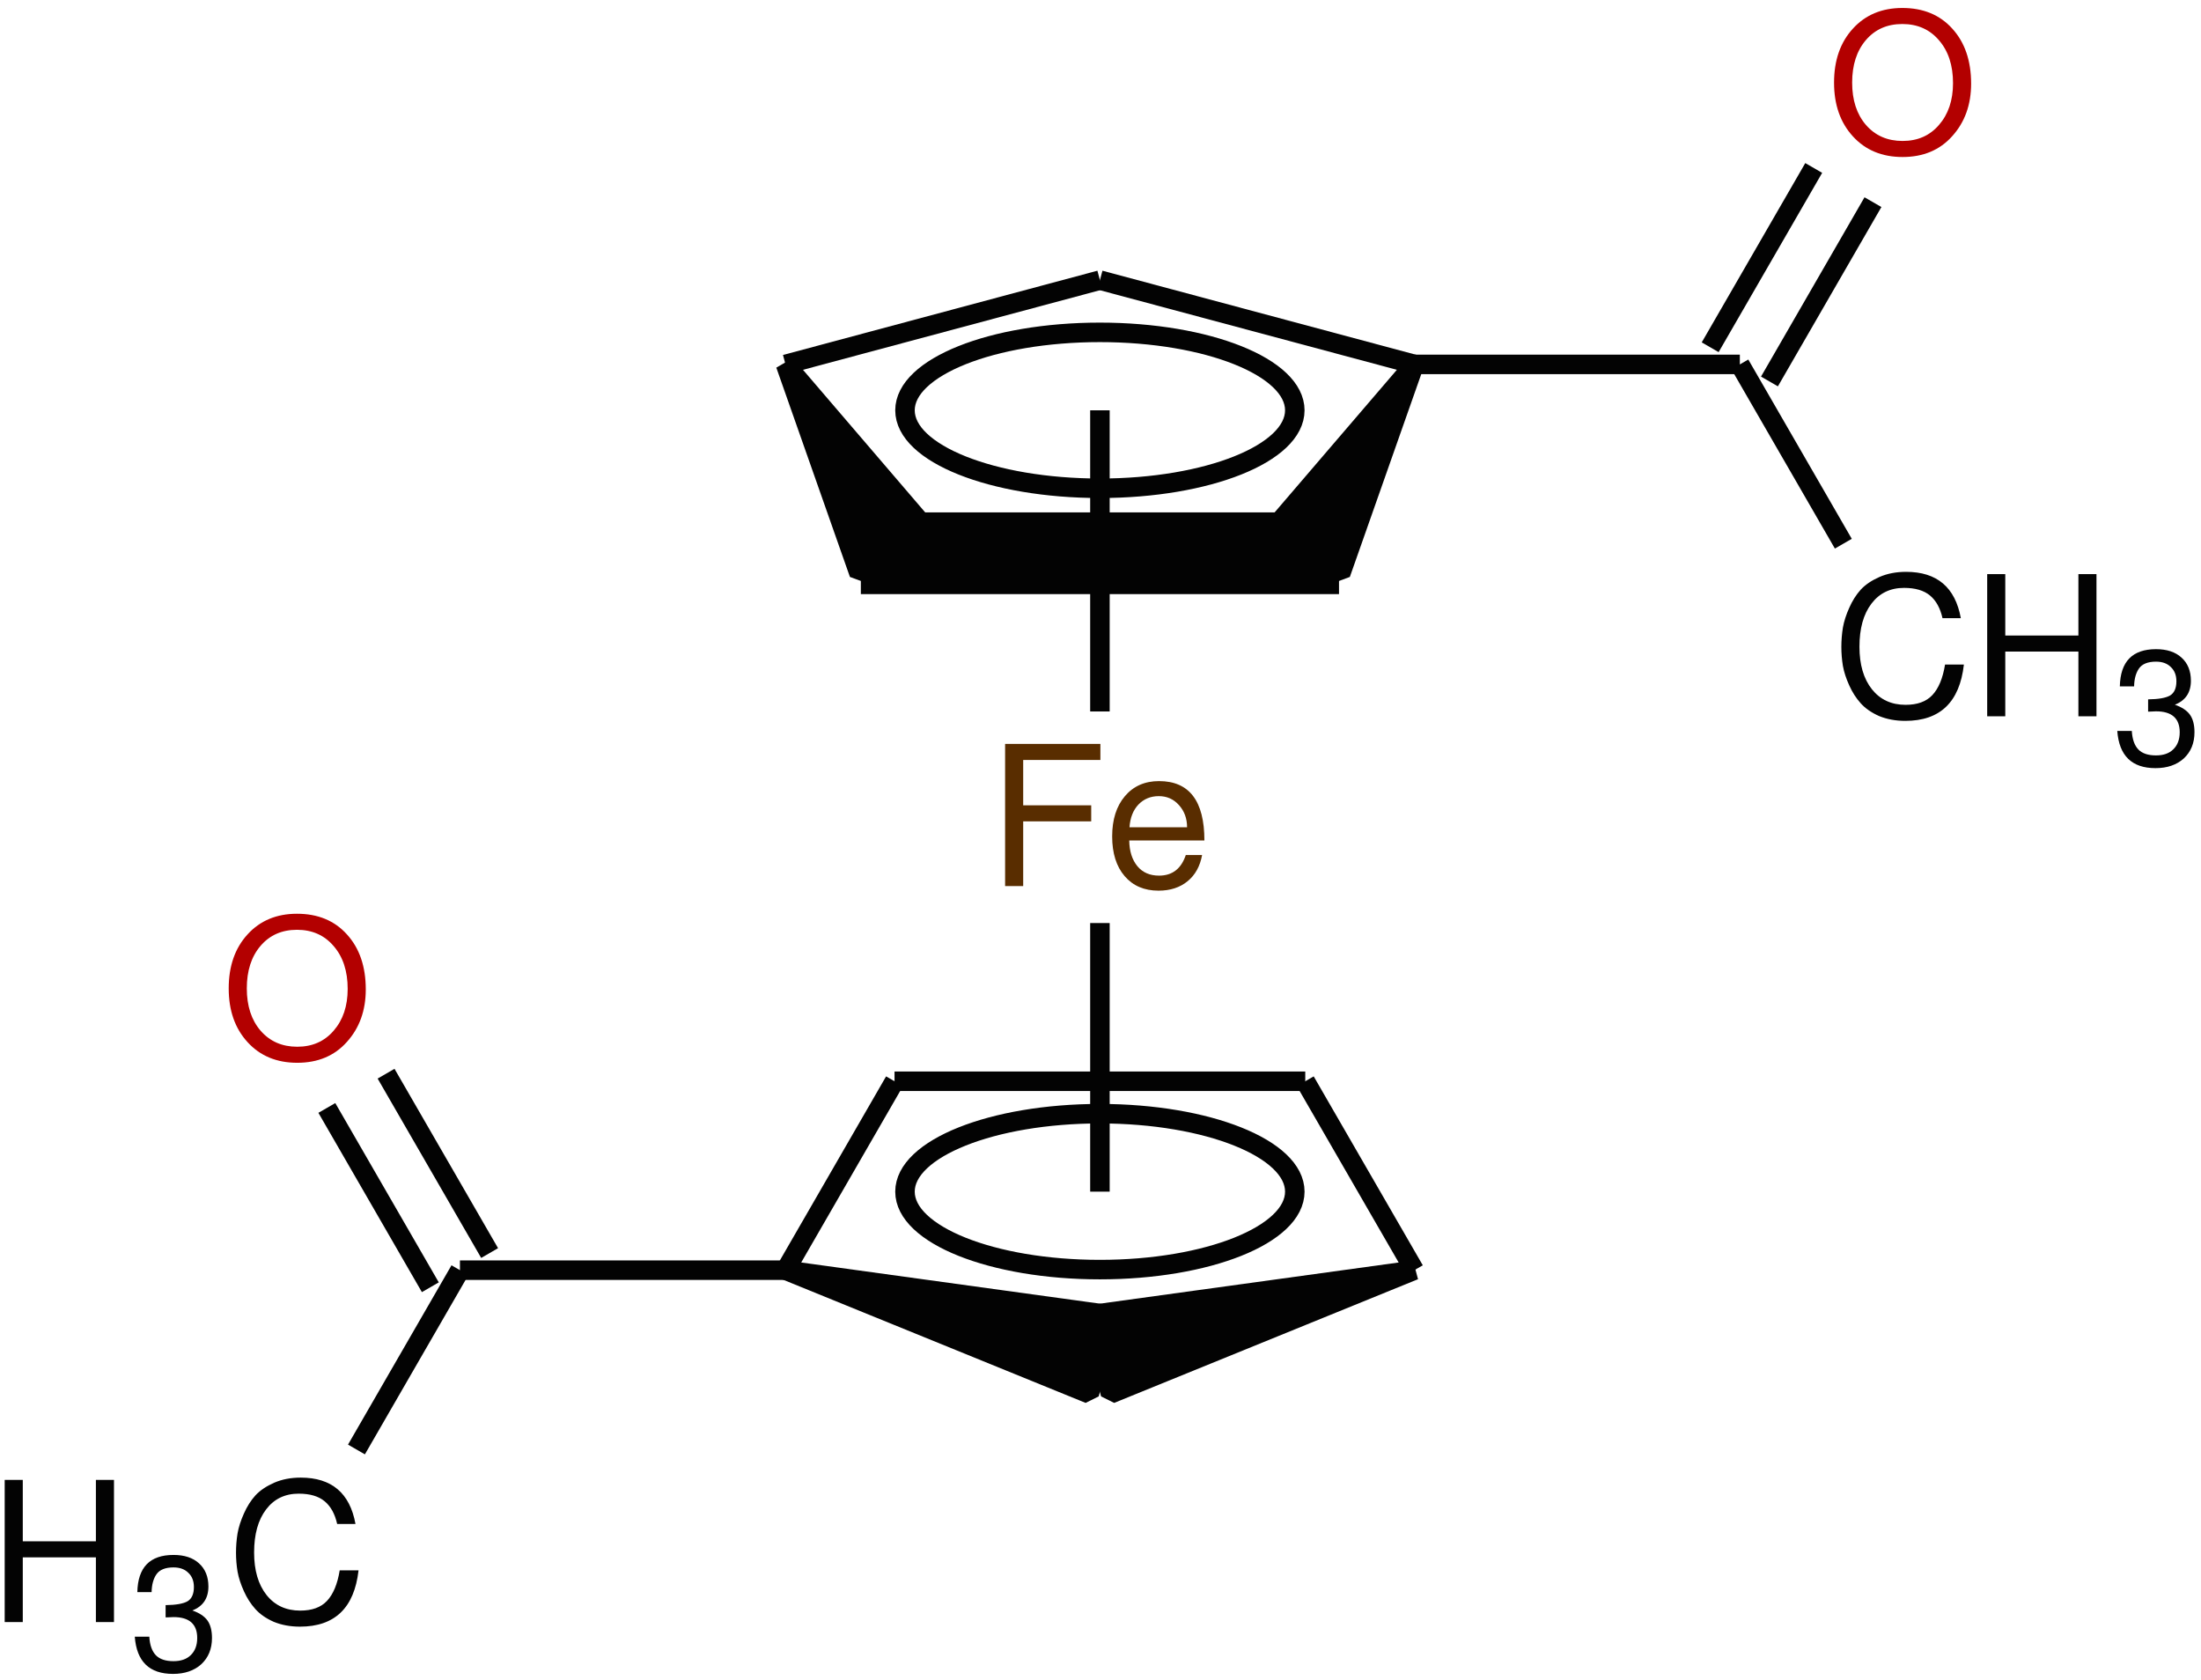
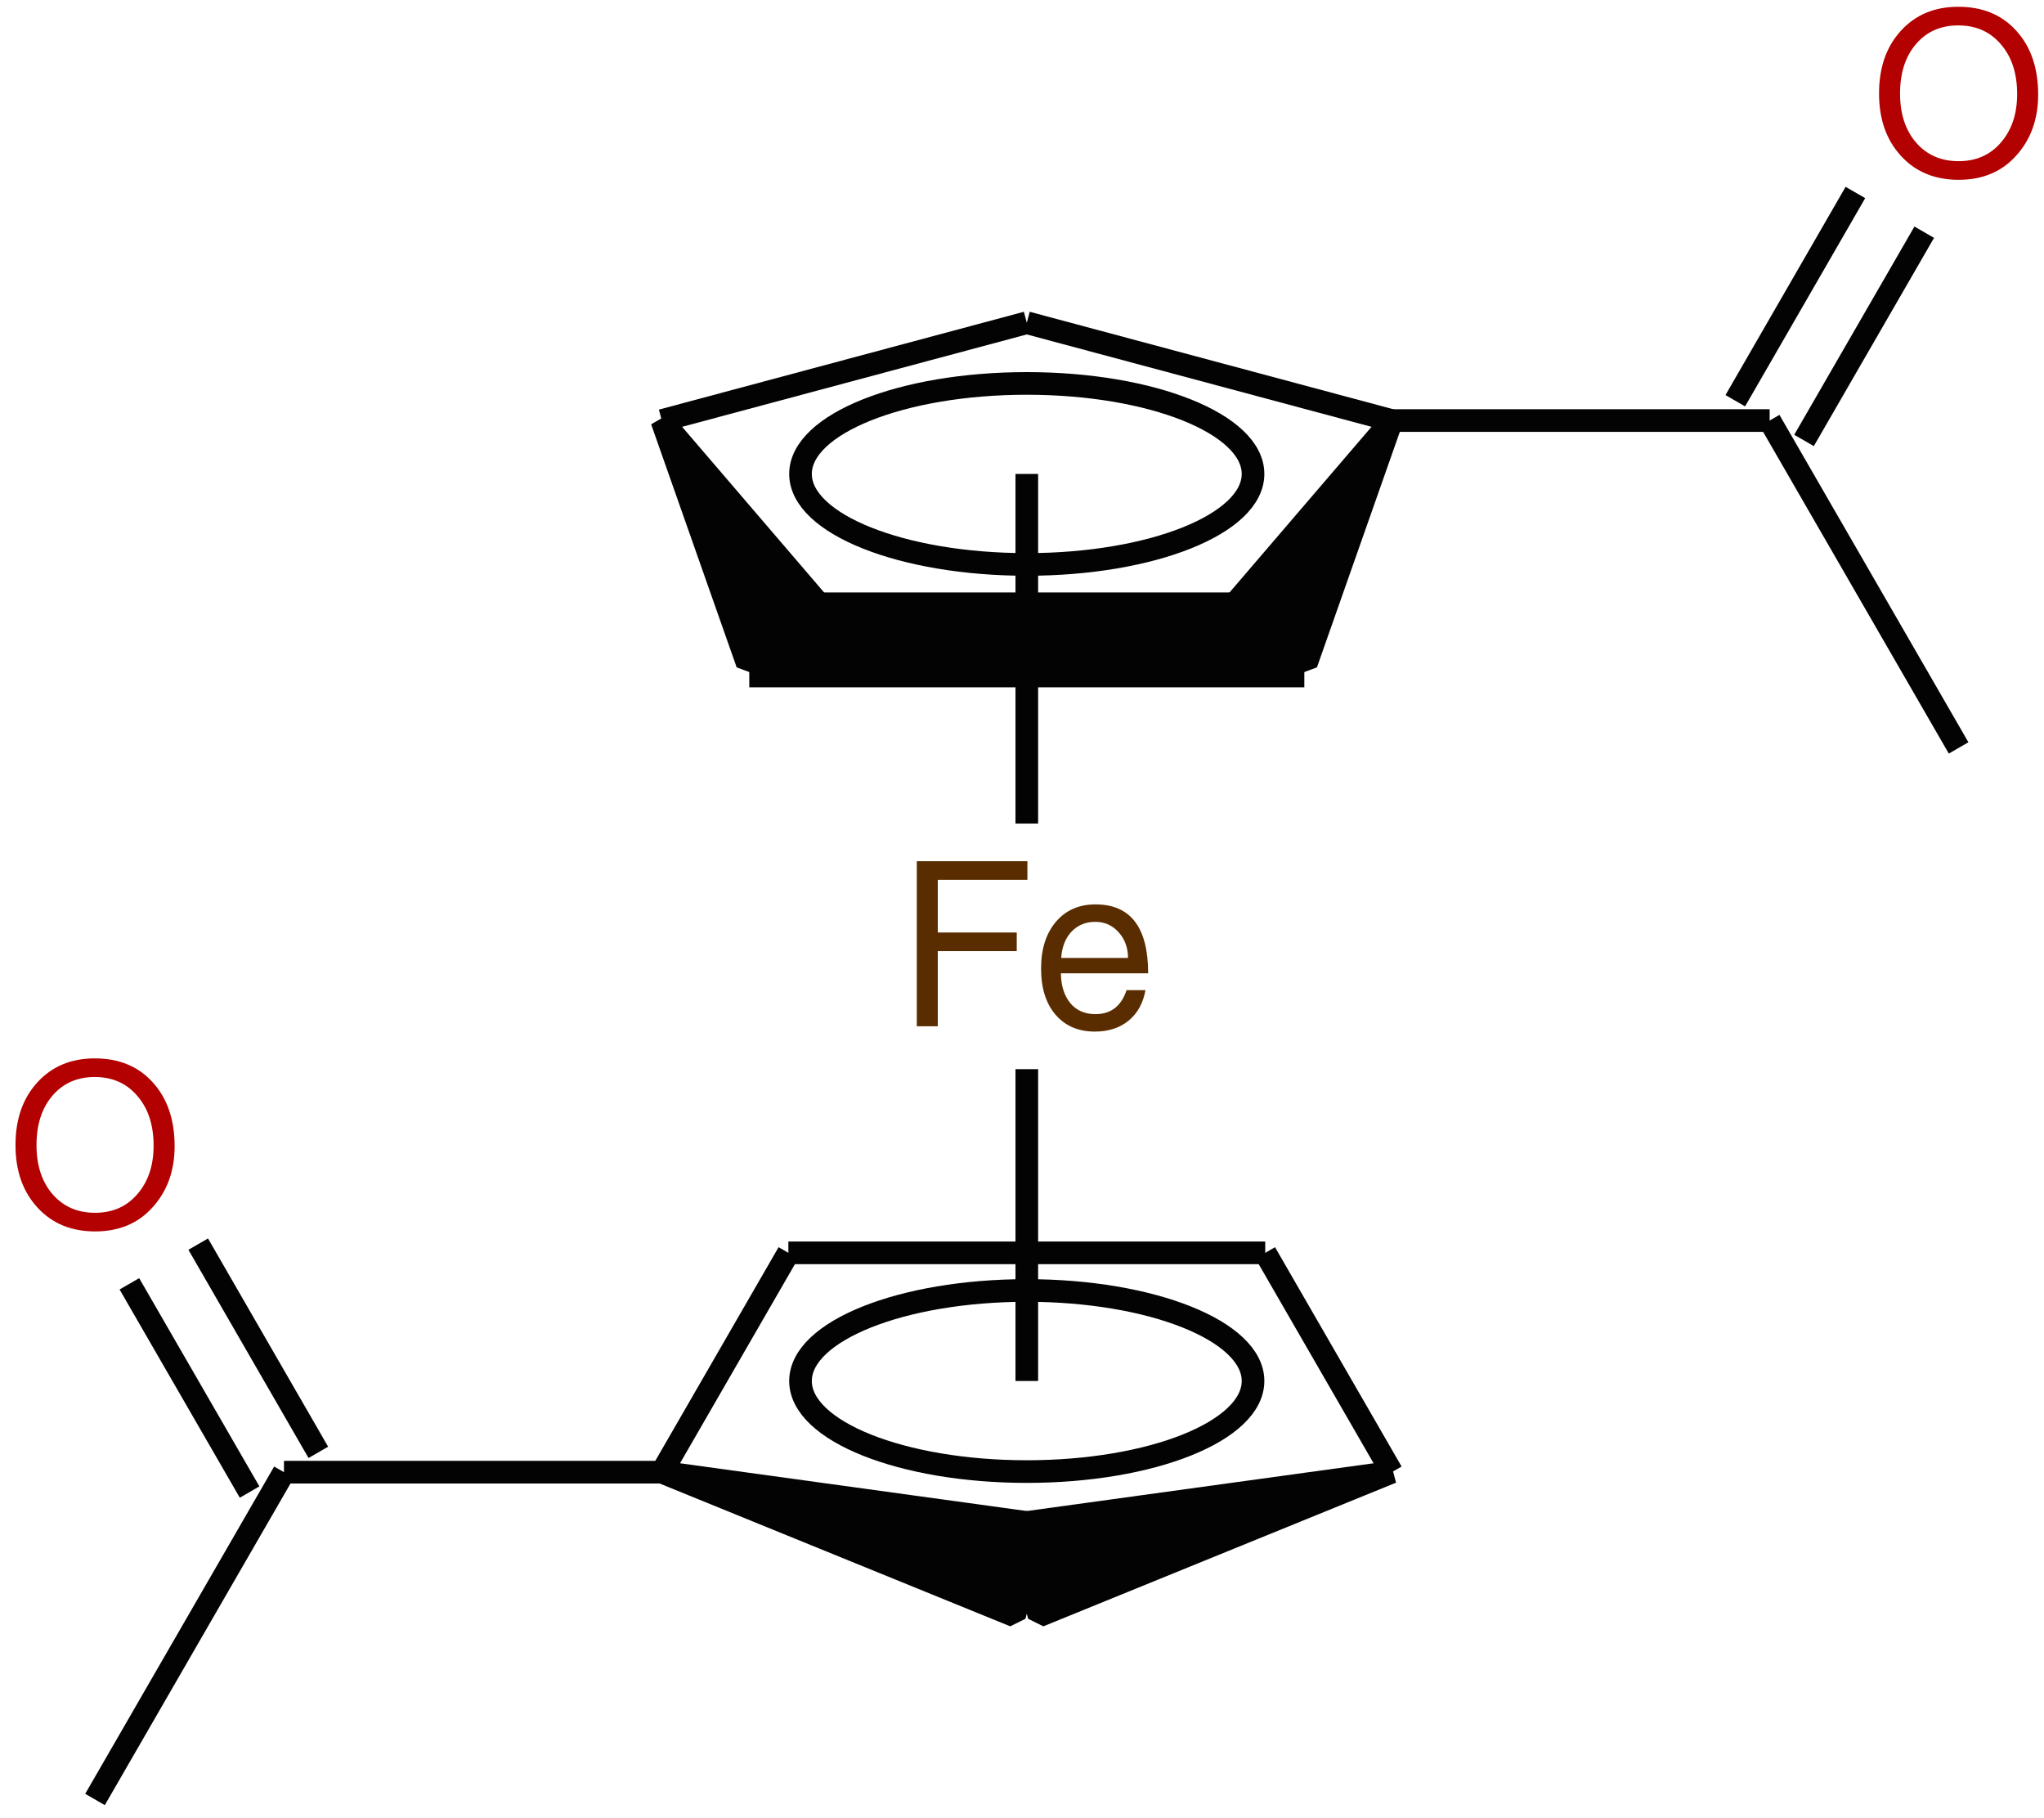
- <svg xmlns="http://www.w3.org/2000/svg" xmlns:xlink="http://www.w3.org/1999/xlink" width="135pt" height="103pt" viewBox="0 0 135 103" version="1.1">
+ <svg xmlns="http://www.w3.org/2000/svg" xmlns:xlink="http://www.w3.org/1999/xlink" width="108pt" height="96pt" viewBox="0 0 108 96" version="1.1">
  <defs>
    <g>
      <symbol overflow="visible" id="glyph0-0">
        <path style="stroke:none;" d="M 7.406 -6.219 C 7.406 -5.852 7.328 -5.52 7.172 -5.219 C 7.023 -4.926 6.848 -4.68 6.641 -4.484 C 6.43 -4.297 6.223 -4.109 6.016 -3.922 C 5.805 -3.742 5.629 -3.539 5.484 -3.312 C 5.336 -3.082 5.266 -2.844 5.266 -2.594 L 5.266 -2.031 L 4.188 -2.031 L 4.188 -2.688 C 4.188 -2.977 4.258 -3.254 4.406 -3.516 C 4.551 -3.785 4.727 -4.016 4.938 -4.203 C 5.156 -4.398 5.363 -4.594 5.562 -4.781 C 5.77 -4.969 5.945 -5.18 6.094 -5.422 C 6.25 -5.672 6.328 -5.938 6.328 -6.219 C 6.328 -6.625 6.188 -6.953 5.906 -7.203 C 5.625 -7.453 5.254 -7.578 4.797 -7.578 C 4.211 -7.578 3.805 -7.41 3.578 -7.078 C 3.359 -6.754 3.25 -6.301 3.25 -5.719 L 2.234 -5.719 C 2.234 -6.633 2.453 -7.328 2.891 -7.797 C 3.336 -8.273 3.992 -8.516 4.859 -8.516 C 5.629 -8.516 6.242 -8.305 6.703 -7.891 C 7.172 -7.473 7.406 -6.914 7.406 -6.219 Z M 5.266 -0.891 L 5.266 0.344 L 4.188 0.344 L 4.188 -0.891 Z M 0.422 1.656 L 0.422 -9.562 L 9.141 -9.562 L 9.141 1.656 Z M 1.406 0.828 L 8.156 0.828 L 8.156 -8.719 L 1.406 -8.719 Z M 1.406 0.828 " />
      </symbol>
      <symbol overflow="visible" id="glyph0-1">
        <path style="stroke:none;" d="M 2.062 -3.969 L 2.062 0 L 0.953 0 L 0.953 -8.719 L 6.797 -8.719 L 6.797 -7.734 L 2.062 -7.734 L 2.062 -4.953 L 6.234 -4.953 L 6.234 -3.969 Z M 2.062 -3.969 " />
      </symbol>
      <symbol overflow="visible" id="glyph0-2">
        <path style="stroke:none;" d="M 6.016 -2.797 L 1.406 -2.797 C 1.414 -2.141 1.582 -1.613 1.906 -1.219 C 2.227 -0.832 2.672 -0.641 3.234 -0.641 C 4.047 -0.641 4.594 -1.062 4.875 -1.906 L 5.875 -1.906 C 5.75 -1.219 5.453 -0.68 4.984 -0.297 C 4.516 0.086 3.922 0.281 3.203 0.281 C 2.328 0.281 1.633 -0.016 1.125 -0.609 C 0.613 -1.203 0.359 -2.016 0.359 -3.047 C 0.359 -4.078 0.617 -4.898 1.141 -5.516 C 1.66 -6.129 2.359 -6.438 3.234 -6.438 C 5.086 -6.438 6.016 -5.223 6.016 -2.797 Z M 1.422 -3.609 L 4.953 -3.609 C 4.953 -4.148 4.785 -4.602 4.453 -4.969 C 4.129 -5.332 3.719 -5.516 3.219 -5.516 C 2.719 -5.516 2.301 -5.344 1.969 -5 C 1.645 -4.656 1.461 -4.191 1.422 -3.609 Z M 1.422 -3.609 " />
      </symbol>
      <symbol overflow="visible" id="glyph0-3">
        <path style="stroke:none;" d="M 8.891 -4.219 C 8.891 -2.926 8.504 -1.852 7.734 -1 C 6.973 -0.145 5.957 0.281 4.688 0.281 C 3.426 0.281 2.41 -0.141 1.641 -0.984 C 0.867 -1.828 0.484 -2.926 0.484 -4.281 C 0.484 -5.645 0.867 -6.75 1.641 -7.594 C 2.41 -8.438 3.422 -8.859 4.672 -8.859 C 5.953 -8.859 6.973 -8.438 7.734 -7.594 C 8.504 -6.75 8.891 -5.625 8.891 -4.219 Z M 4.672 -7.875 C 3.742 -7.875 3 -7.547 2.438 -6.891 C 1.875 -6.234 1.594 -5.363 1.594 -4.281 C 1.594 -3.207 1.875 -2.344 2.438 -1.688 C 3.008 -1.031 3.758 -0.703 4.688 -0.703 C 5.613 -0.703 6.359 -1.031 6.922 -1.688 C 7.492 -2.344 7.781 -3.195 7.781 -4.25 C 7.781 -5.344 7.492 -6.219 6.922 -6.875 C 6.359 -7.539 5.609 -7.875 4.672 -7.875 Z M 4.672 -7.875 " />
      </symbol>
-       <symbol overflow="visible" id="glyph0-4">
-         <path style="stroke:none;" d="M 0.484 -4.25 C 0.484 -4.656 0.516 -5.051 0.578 -5.438 C 0.648 -5.832 0.781 -6.238 0.969 -6.656 C 1.156 -7.082 1.391 -7.453 1.672 -7.766 C 1.961 -8.078 2.348 -8.336 2.828 -8.547 C 3.305 -8.754 3.848 -8.859 4.453 -8.859 C 6.348 -8.859 7.469 -7.91 7.812 -6.016 L 6.688 -6.016 C 6.551 -6.629 6.297 -7.094 5.922 -7.406 C 5.547 -7.719 5.016 -7.875 4.328 -7.875 C 3.484 -7.875 2.816 -7.551 2.328 -6.906 C 1.836 -6.258 1.594 -5.379 1.594 -4.266 C 1.594 -3.172 1.848 -2.301 2.359 -1.656 C 2.867 -1.02 3.555 -0.703 4.422 -0.703 C 5.141 -0.703 5.688 -0.898 6.062 -1.297 C 6.445 -1.703 6.707 -2.328 6.844 -3.172 L 8 -3.172 C 7.738 -0.867 6.539 0.281 4.406 0.281 C 3.812 0.281 3.273 0.18 2.797 -0.016 C 2.328 -0.223 1.953 -0.484 1.672 -0.797 C 1.391 -1.109 1.156 -1.473 0.969 -1.891 C 0.781 -2.305 0.648 -2.707 0.578 -3.094 C 0.516 -3.477 0.484 -3.863 0.484 -4.25 Z M 0.484 -4.25 " />
-       </symbol>
-       <symbol overflow="visible" id="glyph0-5">
-         <path style="stroke:none;" d="M 6.547 -3.969 L 2.062 -3.969 L 2.062 0 L 0.953 0 L 0.953 -8.719 L 2.062 -8.719 L 2.062 -4.953 L 6.547 -4.953 L 6.547 -8.719 L 7.656 -8.719 L 7.656 0 L 6.547 0 Z M 6.547 -3.969 " />
-       </symbol>
-       <symbol overflow="visible" id="glyph1-0">
-         <path style="stroke:none;" d="M 6.172 -5.188 C 6.172 -4.875 6.109 -4.594 5.984 -4.344 C 5.859 -4.102 5.707 -3.898 5.531 -3.734 C 5.363 -3.578 5.191 -3.422 5.016 -3.266 C 4.836 -3.117 4.688 -2.953 4.562 -2.766 C 4.445 -2.578 4.391 -2.375 4.391 -2.156 L 4.391 -1.688 L 3.484 -1.688 L 3.484 -2.25 C 3.484 -2.488 3.547 -2.719 3.672 -2.938 C 3.797 -3.156 3.945 -3.344 4.125 -3.5 C 4.301 -3.664 4.473 -3.828 4.641 -3.984 C 4.816 -4.148 4.969 -4.332 5.094 -4.531 C 5.219 -4.727 5.281 -4.945 5.281 -5.188 C 5.281 -5.52 5.16 -5.789 4.922 -6 C 4.691 -6.207 4.383 -6.312 4 -6.312 C 3.508 -6.312 3.172 -6.176 2.984 -5.906 C 2.805 -5.633 2.719 -5.254 2.719 -4.766 L 1.859 -4.766 C 1.859 -5.523 2.039 -6.102 2.406 -6.5 C 2.781 -6.895 3.328 -7.094 4.047 -7.094 C 4.691 -7.094 5.207 -6.922 5.594 -6.578 C 5.977 -6.234 6.172 -5.77 6.172 -5.188 Z M 4.391 -0.75 L 4.391 0.297 L 3.484 0.297 L 3.484 -0.75 Z M 0.344 1.391 L 0.344 -7.969 L 7.625 -7.969 L 7.625 1.391 Z M 1.172 0.688 L 6.797 0.688 L 6.797 -7.281 L 1.172 -7.281 Z M 1.172 0.688 " />
-       </symbol>
-       <symbol overflow="visible" id="glyph1-1">
-         <path style="stroke:none;" d="M 2.688 -6.297 C 2.188 -6.297 1.836 -6.156 1.641 -5.875 C 1.453 -5.602 1.352 -5.238 1.344 -4.781 L 0.469 -4.781 C 0.5 -6.301 1.238 -7.062 2.688 -7.062 C 3.352 -7.062 3.875 -6.891 4.25 -6.547 C 4.633 -6.203 4.828 -5.727 4.828 -5.125 C 4.828 -4.406 4.5 -3.914 3.844 -3.656 C 4.27 -3.508 4.578 -3.305 4.766 -3.047 C 4.953 -2.785 5.047 -2.426 5.047 -1.969 C 5.047 -1.301 4.828 -0.766 4.391 -0.359 C 3.953 0.035 3.375 0.234 2.656 0.234 C 1.207 0.234 0.426 -0.523 0.312 -2.047 L 1.203 -2.047 C 1.234 -1.535 1.367 -1.156 1.609 -0.906 C 1.848 -0.664 2.207 -0.547 2.688 -0.547 C 3.145 -0.547 3.5 -0.672 3.75 -0.922 C 4.008 -1.172 4.141 -1.52 4.141 -1.969 C 4.141 -2.82 3.656 -3.25 2.688 -3.25 L 2.312 -3.234 L 2.203 -3.234 L 2.203 -3.984 C 2.836 -3.992 3.285 -4.07 3.547 -4.219 C 3.805 -4.375 3.938 -4.664 3.938 -5.094 C 3.938 -5.469 3.82 -5.758 3.594 -5.969 C 3.375 -6.188 3.07 -6.297 2.688 -6.297 Z M 2.688 -6.297 " />
-       </symbol>
    </g>
  </defs>
  <g id="surface21">
    <g style="fill:rgb(34.999%,17.499%,0%);fill-opacity:1;">
-       <use xlink:href="#glyph0-1" x="60.696" y="54.342" />
-       <use xlink:href="#glyph0-2" x="67.857" y="54.342" />
+       <use xlink:href="#glyph0-1" x="47.488" y="54.211" />
+       <use xlink:href="#glyph0-2" x="54.649" y="54.211" />
    </g>
-     <path style="fill:none;stroke-width:1.196;stroke-linecap:butt;stroke-linejoin:miter;stroke:rgb(0.999%,0.999%,0.999%);stroke-opacity:1;stroke-miterlimit:10;" d="M 0.002 10.709 L 0.002 29.178 " transform="matrix(1,0,0,-1,67.463,54.342)" />
-     <path style="fill:none;stroke-width:1.196;stroke-linecap:butt;stroke-linejoin:miter;stroke:rgb(0.999%,0.999%,0.999%);stroke-opacity:1;stroke-miterlimit:10;" d="M 0.002 37.162 L 19.287 31.994 " transform="matrix(1,0,0,-1,67.463,54.342)" />
-     <path style="fill:none;stroke-width:1.196;stroke-linecap:butt;stroke-linejoin:miter;stroke:rgb(0.999%,0.999%,0.999%);stroke-opacity:1;stroke-miterlimit:10;" d="M 19.287 31.994 L 39.252 31.994 " transform="matrix(1,0,0,-1,67.463,54.342)" />
+     <path style="fill:none;stroke-width:1.196;stroke-linecap:butt;stroke-linejoin:miter;stroke:rgb(0.999%,0.999%,0.999%);stroke-opacity:1;stroke-miterlimit:10;" d="M -0 10.707 L -0 29.176 " transform="matrix(1,0,0,-1,54.254,54.211)" />
+     <path style="fill:none;stroke-width:1.196;stroke-linecap:butt;stroke-linejoin:miter;stroke:rgb(0.999%,0.999%,0.999%);stroke-opacity:1;stroke-miterlimit:10;" d="M -0 37.164 L 19.285 31.996 " transform="matrix(1,0,0,-1,54.254,54.211)" />
+     <path style="fill:none;stroke-width:1.196;stroke-linecap:butt;stroke-linejoin:miter;stroke:rgb(0.999%,0.999%,0.999%);stroke-opacity:1;stroke-miterlimit:10;" d="M 19.285 31.996 L 39.25 31.996 " transform="matrix(1,0,0,-1,54.254,54.211)" />
    <g style="fill:rgb(70%,0%,0%);fill-opacity:1;">
-       <use xlink:href="#glyph0-3" x="112.009" y="9.348" />
+       <use xlink:href="#glyph0-3" x="98.8" y="9.217" />
    </g>
-     <path style="fill:none;stroke-width:1.196;stroke-linecap:butt;stroke-linejoin:miter;stroke:rgb(0.999%,0.999%,0.999%);stroke-opacity:1;stroke-miterlimit:10;" d="M 37.432 33.045 L 43.783 44.041 " transform="matrix(1,0,0,-1,67.463,54.342)" />
-     <path style="fill:none;stroke-width:1.196;stroke-linecap:butt;stroke-linejoin:miter;stroke:rgb(0.999%,0.999%,0.999%);stroke-opacity:1;stroke-miterlimit:10;" d="M 41.068 30.947 L 47.416 41.944 " transform="matrix(1,0,0,-1,67.463,54.342)" />
-     <g style="fill:rgb(0.999%,0.999%,0.999%);fill-opacity:1;">
-       <use xlink:href="#glyph0-4" x="112.457" y="43.929" />
+     <path style="fill:none;stroke-width:1.196;stroke-linecap:butt;stroke-linejoin:miter;stroke:rgb(0.999%,0.999%,0.999%);stroke-opacity:1;stroke-miterlimit:10;" d="M 37.434 33.043 L 43.781 44.043 " transform="matrix(1,0,0,-1,54.254,54.211)" />
+     <path style="fill:none;stroke-width:1.196;stroke-linecap:butt;stroke-linejoin:miter;stroke:rgb(0.999%,0.999%,0.999%);stroke-opacity:1;stroke-miterlimit:10;" d="M 41.066 30.945 L 47.418 41.945 " transform="matrix(1,0,0,-1,54.254,54.211)" />
+     <path style="fill:none;stroke-width:1.196;stroke-linecap:butt;stroke-linejoin:miter;stroke:rgb(0.999%,0.999%,0.999%);stroke-opacity:1;stroke-miterlimit:10;" d="M 39.25 31.996 L 49.234 14.703 " transform="matrix(1,0,0,-1,54.254,54.211)" />
+     <path style="fill-rule:nonzero;fill:rgb(0.999%,0.999%,0.999%);fill-opacity:1;stroke-width:1.196;stroke-linecap:butt;stroke-linejoin:bevel;stroke:rgb(0.999%,0.999%,0.999%);stroke-opacity:1;stroke-miterlimit:10;" d="M 14.766 19.156 L 10.426 21.664 L 19.285 31.996 Z M 14.766 19.156 " transform="matrix(1,0,0,-1,54.254,54.211)" />
+     <path style="fill:none;stroke-width:1.196;stroke-linecap:butt;stroke-linejoin:miter;stroke:rgb(0.999%,0.999%,0.999%);stroke-opacity:1;stroke-miterlimit:10;" d="M -0 37.164 L -19.285 31.996 " transform="matrix(1,0,0,-1,54.254,54.211)" />
+     <path style="fill-rule:nonzero;fill:rgb(0.999%,0.999%,0.999%);fill-opacity:1;stroke-width:1.196;stroke-linecap:butt;stroke-linejoin:bevel;stroke:rgb(0.999%,0.999%,0.999%);stroke-opacity:1;stroke-miterlimit:10;" d="M -10.426 21.664 L -14.766 19.156 L -19.285 31.996 Z M -10.426 21.664 " transform="matrix(1,0,0,-1,54.254,54.211)" />
+     <path style="fill:none;stroke-width:5.012;stroke-linecap:butt;stroke-linejoin:miter;stroke:rgb(0.999%,0.999%,0.999%);stroke-opacity:1;stroke-miterlimit:10;" d="M 14.664 20.41 L -14.664 20.41 " transform="matrix(1,0,0,-1,54.254,54.211)" />
+     <path style="fill:none;stroke-width:1.196;stroke-linecap:butt;stroke-linejoin:miter;stroke:rgb(0.999%,0.999%,0.999%);stroke-opacity:1;stroke-miterlimit:10;" d="M -0 -2.266 L -0 -18.738 " transform="matrix(1,0,0,-1,54.254,54.211)" />
+     <path style="fill-rule:nonzero;fill:rgb(0.999%,0.999%,0.999%);fill-opacity:1;stroke-width:1.196;stroke-linecap:butt;stroke-linejoin:bevel;stroke:rgb(0.999%,0.999%,0.999%);stroke-opacity:1;stroke-miterlimit:10;" d="M -0.649 -26.301 L 0.648 -31.144 L 19.285 -23.555 Z M -0.649 -26.301 " transform="matrix(1,0,0,-1,54.254,54.211)" />
+     <path style="fill:none;stroke-width:1.196;stroke-linecap:butt;stroke-linejoin:miter;stroke:rgb(0.999%,0.999%,0.999%);stroke-opacity:1;stroke-miterlimit:10;" d="M 19.285 -23.555 L 12.598 -11.969 " transform="matrix(1,0,0,-1,54.254,54.211)" />
+     <path style="fill-rule:nonzero;fill:rgb(0.999%,0.999%,0.999%);fill-opacity:1;stroke-width:1.196;stroke-linecap:butt;stroke-linejoin:bevel;stroke:rgb(0.999%,0.999%,0.999%);stroke-opacity:1;stroke-miterlimit:10;" d="M -0.649 -31.144 L 0.648 -26.301 L -19.285 -23.555 Z M -0.649 -31.144 " transform="matrix(1,0,0,-1,54.254,54.211)" />
+     <path style="fill:none;stroke-width:1.196;stroke-linecap:butt;stroke-linejoin:miter;stroke:rgb(0.999%,0.999%,0.999%);stroke-opacity:1;stroke-miterlimit:10;" d="M -19.285 -23.555 L -39.25 -23.555 " transform="matrix(1,0,0,-1,54.254,54.211)" />
+     <g style="fill:rgb(70%,0%,0%);fill-opacity:1;">
+       <use xlink:href="#glyph0-3" x="0.335" y="64.767" />
    </g>
-     <g style="fill:rgb(0.999%,0.999%,0.999%);fill-opacity:1;">
-       <use xlink:href="#glyph0-5" x="120.933" y="43.929" />
-     </g>
-     <g style="fill:rgb(0.999%,0.999%,0.999%);fill-opacity:1;">
-       <use xlink:href="#glyph1-1" x="129.553" y="46.875" />
-     </g>
-     <path style="fill:none;stroke-width:1.196;stroke-linecap:butt;stroke-linejoin:miter;stroke:rgb(0.999%,0.999%,0.999%);stroke-opacity:1;stroke-miterlimit:10;" d="M 39.252 31.994 L 45.599 20.998 " transform="matrix(1,0,0,-1,67.463,54.342)" />
-     <path style="fill-rule:nonzero;fill:rgb(0.999%,0.999%,0.999%);fill-opacity:1;stroke-width:1.196;stroke-linecap:butt;stroke-linejoin:bevel;stroke:rgb(0.999%,0.999%,0.999%);stroke-opacity:1;stroke-miterlimit:10;" d="M 14.767 19.158 L 10.428 21.662 L 19.287 31.994 Z M 14.767 19.158 " transform="matrix(1,0,0,-1,67.463,54.342)" />
-     <path style="fill:none;stroke-width:1.196;stroke-linecap:butt;stroke-linejoin:miter;stroke:rgb(0.999%,0.999%,0.999%);stroke-opacity:1;stroke-miterlimit:10;" d="M 0.002 37.162 L -19.283 31.994 " transform="matrix(1,0,0,-1,67.463,54.342)" />
-     <path style="fill-rule:nonzero;fill:rgb(0.999%,0.999%,0.999%);fill-opacity:1;stroke-width:1.196;stroke-linecap:butt;stroke-linejoin:bevel;stroke:rgb(0.999%,0.999%,0.999%);stroke-opacity:1;stroke-miterlimit:10;" d="M -10.428 21.662 L -14.768 19.158 L -19.283 31.994 Z M -10.428 21.662 " transform="matrix(1,0,0,-1,67.463,54.342)" />
-     <path style="fill:none;stroke-width:5.012;stroke-linecap:butt;stroke-linejoin:miter;stroke:rgb(0.999%,0.999%,0.999%);stroke-opacity:1;stroke-miterlimit:10;" d="M 14.666 20.412 L -14.662 20.412 " transform="matrix(1,0,0,-1,67.463,54.342)" />
-     <path style="fill:none;stroke-width:1.196;stroke-linecap:butt;stroke-linejoin:miter;stroke:rgb(0.999%,0.999%,0.999%);stroke-opacity:1;stroke-miterlimit:10;" d="M 0.002 -2.267 L 0.002 -18.74 " transform="matrix(1,0,0,-1,67.463,54.342)" />
-     <path style="fill-rule:nonzero;fill:rgb(0.999%,0.999%,0.999%);fill-opacity:1;stroke-width:1.196;stroke-linecap:butt;stroke-linejoin:bevel;stroke:rgb(0.999%,0.999%,0.999%);stroke-opacity:1;stroke-miterlimit:10;" d="M -0.65 -26.303 L 0.65 -31.142 L 19.287 -23.556 Z M -0.65 -26.303 " transform="matrix(1,0,0,-1,67.463,54.342)" />
-     <path style="fill:none;stroke-width:1.196;stroke-linecap:butt;stroke-linejoin:miter;stroke:rgb(0.999%,0.999%,0.999%);stroke-opacity:1;stroke-miterlimit:10;" d="M 19.287 -23.556 L 12.596 -11.97 " transform="matrix(1,0,0,-1,67.463,54.342)" />
-     <path style="fill-rule:nonzero;fill:rgb(0.999%,0.999%,0.999%);fill-opacity:1;stroke-width:1.196;stroke-linecap:butt;stroke-linejoin:bevel;stroke:rgb(0.999%,0.999%,0.999%);stroke-opacity:1;stroke-miterlimit:10;" d="M -0.65 -31.142 L 0.65 -26.303 L -19.283 -23.556 Z M -0.65 -31.142 " transform="matrix(1,0,0,-1,67.463,54.342)" />
-     <path style="fill:none;stroke-width:1.196;stroke-linecap:butt;stroke-linejoin:miter;stroke:rgb(0.999%,0.999%,0.999%);stroke-opacity:1;stroke-miterlimit:10;" d="M -19.283 -23.556 L -39.252 -23.556 " transform="matrix(1,0,0,-1,67.463,54.342)" />
-     <g style="fill:rgb(70%,0%,0%);fill-opacity:1;">
-       <use xlink:href="#glyph0-3" x="13.544" y="64.898" />
-     </g>
-     <path style="fill:none;stroke-width:1.196;stroke-linecap:butt;stroke-linejoin:miter;stroke:rgb(0.999%,0.999%,0.999%);stroke-opacity:1;stroke-miterlimit:10;" d="M -41.068 -24.603 L -47.416 -13.607 " transform="matrix(1,0,0,-1,67.463,54.342)" />
-     <path style="fill:none;stroke-width:1.196;stroke-linecap:butt;stroke-linejoin:miter;stroke:rgb(0.999%,0.999%,0.999%);stroke-opacity:1;stroke-miterlimit:10;" d="M -37.432 -22.506 L -43.783 -11.506 " transform="matrix(1,0,0,-1,67.463,54.342)" />
-     <g style="fill:rgb(0.999%,0.999%,0.999%);fill-opacity:1;">
-       <use xlink:href="#glyph0-4" x="13.992" y="99.479" />
-     </g>
-     <path style="fill:none;stroke-width:1.196;stroke-linecap:butt;stroke-linejoin:miter;stroke:rgb(0.999%,0.999%,0.999%);stroke-opacity:1;stroke-miterlimit:10;" d="M -39.252 -23.556 L -45.6 -34.553 " transform="matrix(1,0,0,-1,67.463,54.342)" />
-     <g style="fill:rgb(0.999%,0.999%,0.999%);fill-opacity:1;">
-       <use xlink:href="#glyph0-5" x="-0.665" y="99.479" />
-     </g>
-     <g style="fill:rgb(0.999%,0.999%,0.999%);fill-opacity:1;">
-       <use xlink:href="#glyph1-1" x="7.955" y="102.424" />
-     </g>
-     <path style="fill:none;stroke-width:1.196;stroke-linecap:butt;stroke-linejoin:miter;stroke:rgb(0.999%,0.999%,0.999%);stroke-opacity:1;stroke-miterlimit:10;" d="M -19.283 -23.556 L -12.596 -11.97 " transform="matrix(1,0,0,-1,67.463,54.342)" />
-     <path style="fill:none;stroke-width:1.196;stroke-linecap:butt;stroke-linejoin:miter;stroke:rgb(0.999%,0.999%,0.999%);stroke-opacity:1;stroke-miterlimit:10;" d="M 12.596 -11.97 L -12.596 -11.97 " transform="matrix(1,0,0,-1,67.463,54.342)" />
-     <path style="fill:none;stroke-width:1.196;stroke-linecap:butt;stroke-linejoin:miter;stroke:rgb(0.999%,0.999%,0.999%);stroke-opacity:1;stroke-miterlimit:10;" d="M -59.161 29.178 C -59.161 31.819 -64.513 33.959 -71.118 33.959 C -77.72 33.959 -83.071 31.819 -83.071 29.178 C -83.071 26.537 -77.72 24.397 -71.118 24.397 C -64.513 24.397 -59.161 26.537 -59.161 29.178 Z M -59.161 29.178 " transform="matrix(1,0,0,-1,138.579,54.342)" />
-     <path style="fill:none;stroke-width:1.196;stroke-linecap:butt;stroke-linejoin:miter;stroke:rgb(0.999%,0.999%,0.999%);stroke-opacity:1;stroke-miterlimit:10;" d="M -59.161 -18.74 C -59.161 -16.099 -64.513 -13.959 -71.118 -13.959 C -77.72 -13.959 -83.071 -16.099 -83.071 -18.74 C -83.071 -21.381 -77.72 -23.521 -71.118 -23.521 C -64.513 -23.521 -59.161 -21.381 -59.161 -18.74 Z M -59.161 -18.74 " transform="matrix(1,0,0,-1,138.579,54.342)" />
+     <path style="fill:none;stroke-width:1.196;stroke-linecap:butt;stroke-linejoin:miter;stroke:rgb(0.999%,0.999%,0.999%);stroke-opacity:1;stroke-miterlimit:10;" d="M -41.066 -24.605 L -47.418 -13.605 " transform="matrix(1,0,0,-1,54.254,54.211)" />
+     <path style="fill:none;stroke-width:1.196;stroke-linecap:butt;stroke-linejoin:miter;stroke:rgb(0.999%,0.999%,0.999%);stroke-opacity:1;stroke-miterlimit:10;" d="M -37.434 -22.508 L -43.781 -11.508 " transform="matrix(1,0,0,-1,54.254,54.211)" />
+     <path style="fill:none;stroke-width:1.196;stroke-linecap:butt;stroke-linejoin:miter;stroke:rgb(0.999%,0.999%,0.999%);stroke-opacity:1;stroke-miterlimit:10;" d="M -39.25 -23.555 L -49.234 -40.844 " transform="matrix(1,0,0,-1,54.254,54.211)" />
+     <path style="fill:none;stroke-width:1.196;stroke-linecap:butt;stroke-linejoin:miter;stroke:rgb(0.999%,0.999%,0.999%);stroke-opacity:1;stroke-miterlimit:10;" d="M -19.285 -23.555 L -12.598 -11.969 " transform="matrix(1,0,0,-1,54.254,54.211)" />
+     <path style="fill:none;stroke-width:1.196;stroke-linecap:butt;stroke-linejoin:miter;stroke:rgb(0.999%,0.999%,0.999%);stroke-opacity:1;stroke-miterlimit:10;" d="M 12.598 -11.969 L -12.598 -11.969 " transform="matrix(1,0,0,-1,54.254,54.211)" />
+     <path style="fill:none;stroke-width:1.196;stroke-linecap:butt;stroke-linejoin:miter;stroke:rgb(0.999%,0.999%,0.999%);stroke-opacity:1;stroke-miterlimit:10;" d="M -44.955 29.176 C -44.955 31.816 -50.307 33.957 -56.908 33.957 C -63.51 33.957 -68.865 31.816 -68.865 29.176 C -68.865 26.535 -63.51 24.395 -56.908 24.395 C -50.307 24.395 -44.955 26.535 -44.955 29.176 Z M -44.955 29.176 " transform="matrix(1,0,0,-1,111.162,54.211)" />
+     <path style="fill:none;stroke-width:1.196;stroke-linecap:butt;stroke-linejoin:miter;stroke:rgb(0.999%,0.999%,0.999%);stroke-opacity:1;stroke-miterlimit:10;" d="M -44.955 -18.738 C -44.955 -16.098 -50.307 -13.957 -56.908 -13.957 C -63.51 -13.957 -68.865 -16.098 -68.865 -18.738 C -68.865 -21.383 -63.51 -23.523 -56.908 -23.523 C -50.307 -23.523 -44.955 -21.383 -44.955 -18.738 Z M -44.955 -18.738 " transform="matrix(1,0,0,-1,111.162,54.211)" />
  </g>
</svg>
